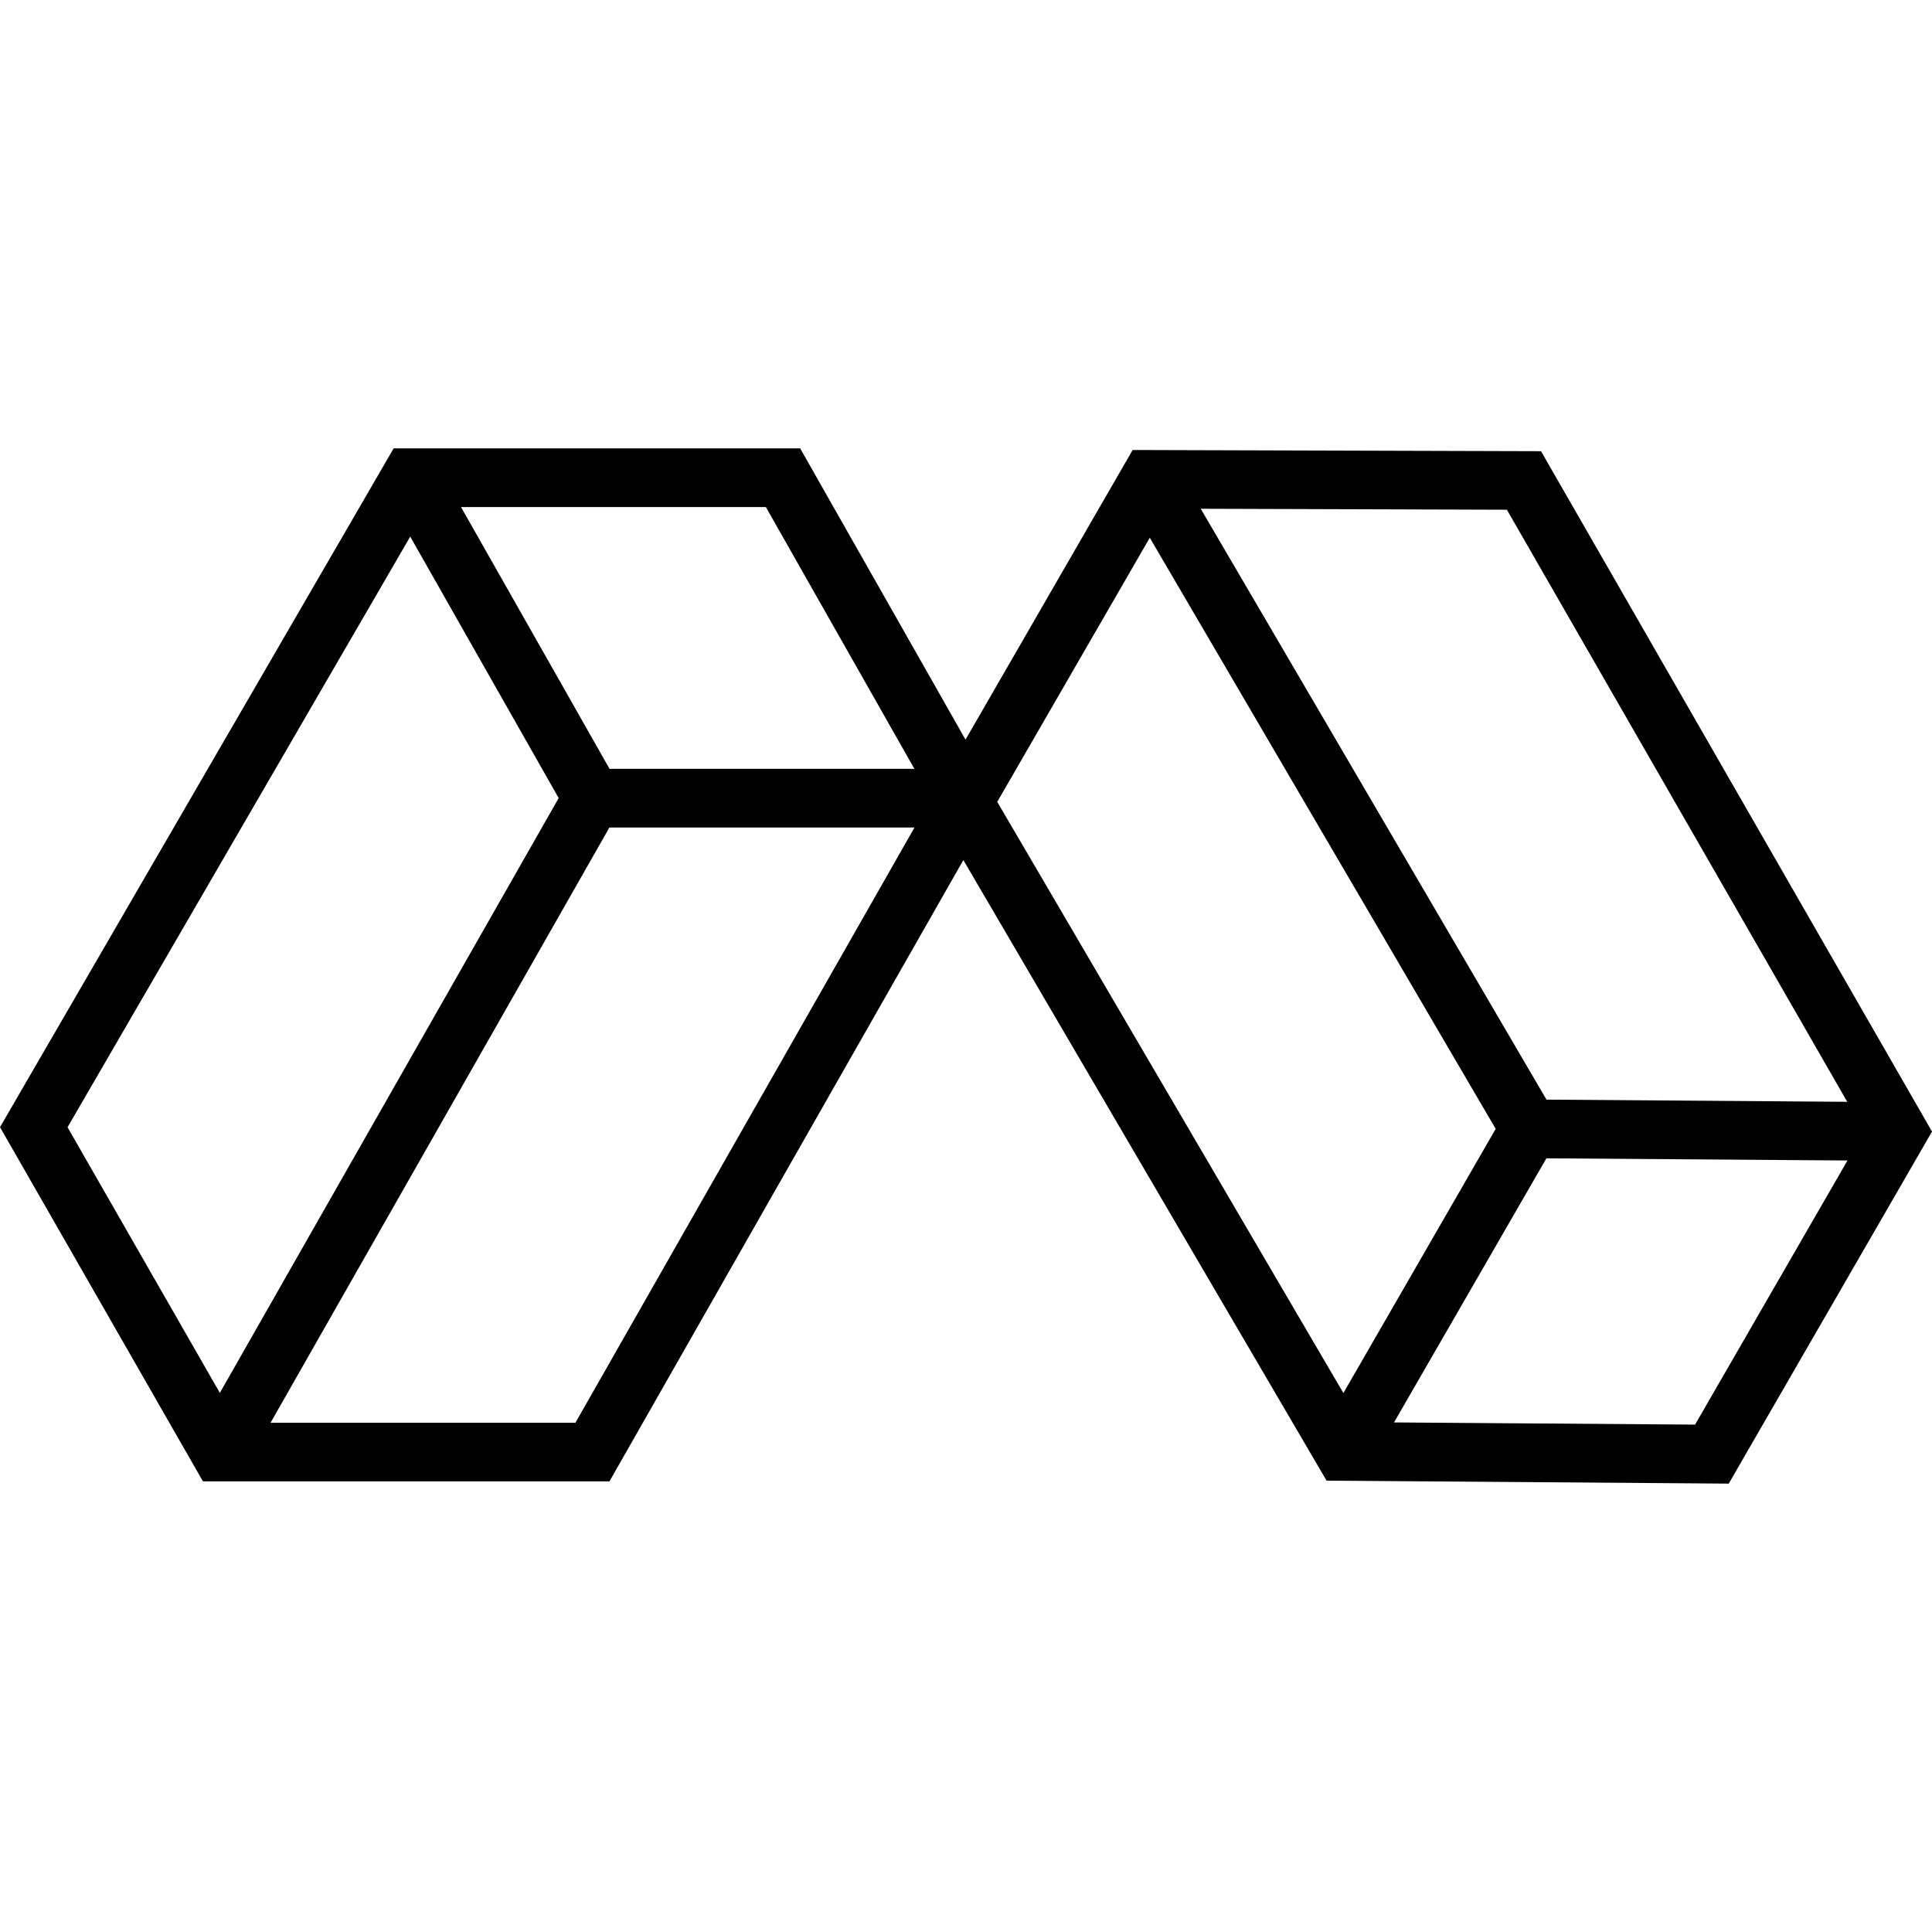
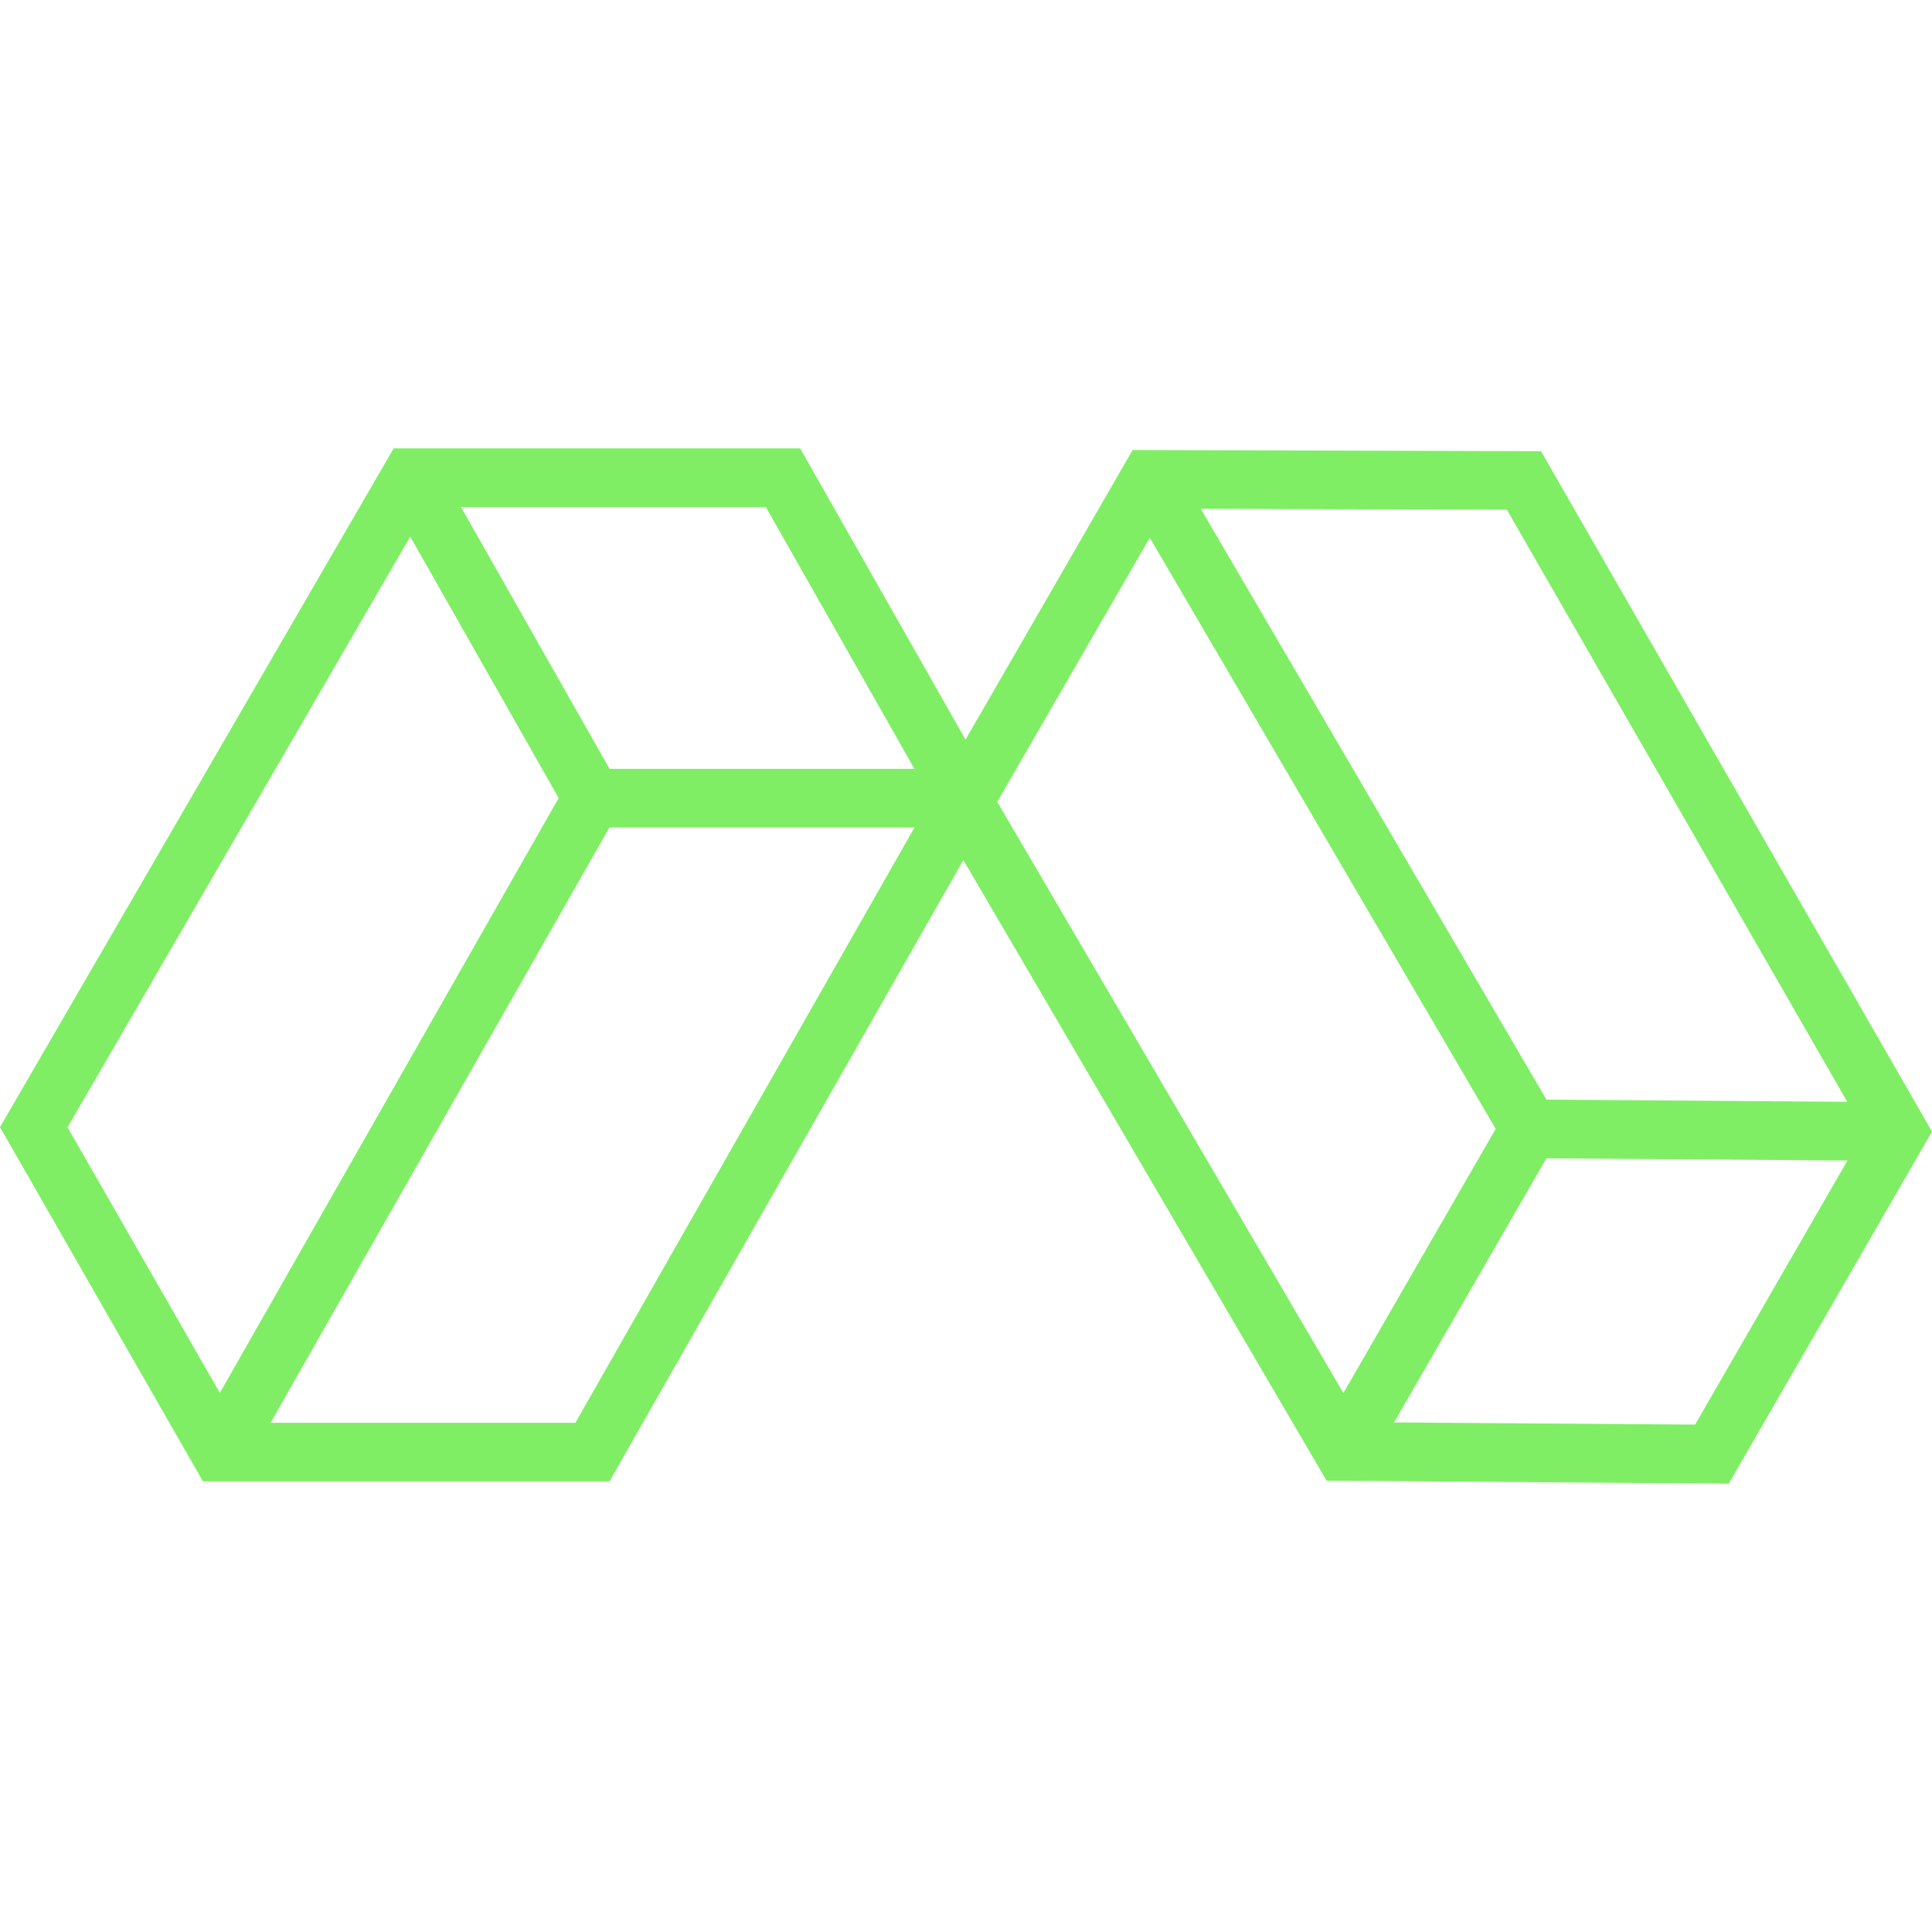
- <svg xmlns="http://www.w3.org/2000/svg" role="img" viewBox="0 0 24 24">
-   <path fill="currentColor" d="M4.89 5.57 0 14.002l2.521 4.4h5.05l4.396-7.718 4.512 7.709 4.996.037L24 14.057l-4.857-8.452-5.073-.015-2.076 3.598L9.94 5.57Zm.837.729h3.787l1.845 3.252H7.572Zm9.189.021 3.803.012 4.228 7.355-3.736-.027zm-9.82.346L6.94 9.914l-4.209 7.389-1.892-3.3Zm9.187.014 4.297 7.343-1.892 3.282-4.3-7.344zm-6.713 3.6h3.79l-4.212 7.394H3.361Zm11.64 4.109 3.74.027-1.893 3.281-3.74-.027z" />
+ <svg xmlns="http://www.w3.org/2000/svg" fill="none" viewBox="0 0 24 24">
+   <path fill="#7FEE64" d="M4.89 5.57 0 14.002l2.521 4.4h5.05l4.396-7.718 4.512 7.709 4.996.037L24 14.057l-4.857-8.452-5.073-.015-2.076 3.598L9.94 5.57Zm.837.729h3.787l1.845 3.252H7.572Zm9.189.021 3.803.012 4.228 7.355-3.736-.027zm-9.82.346L6.94 9.914l-4.209 7.389-1.892-3.3Zm9.187.014 4.297 7.343-1.892 3.282-4.3-7.344zm-6.713 3.6h3.79l-4.212 7.394H3.361Zm11.64 4.109 3.74.027-1.893 3.281-3.74-.027z" />
</svg>
